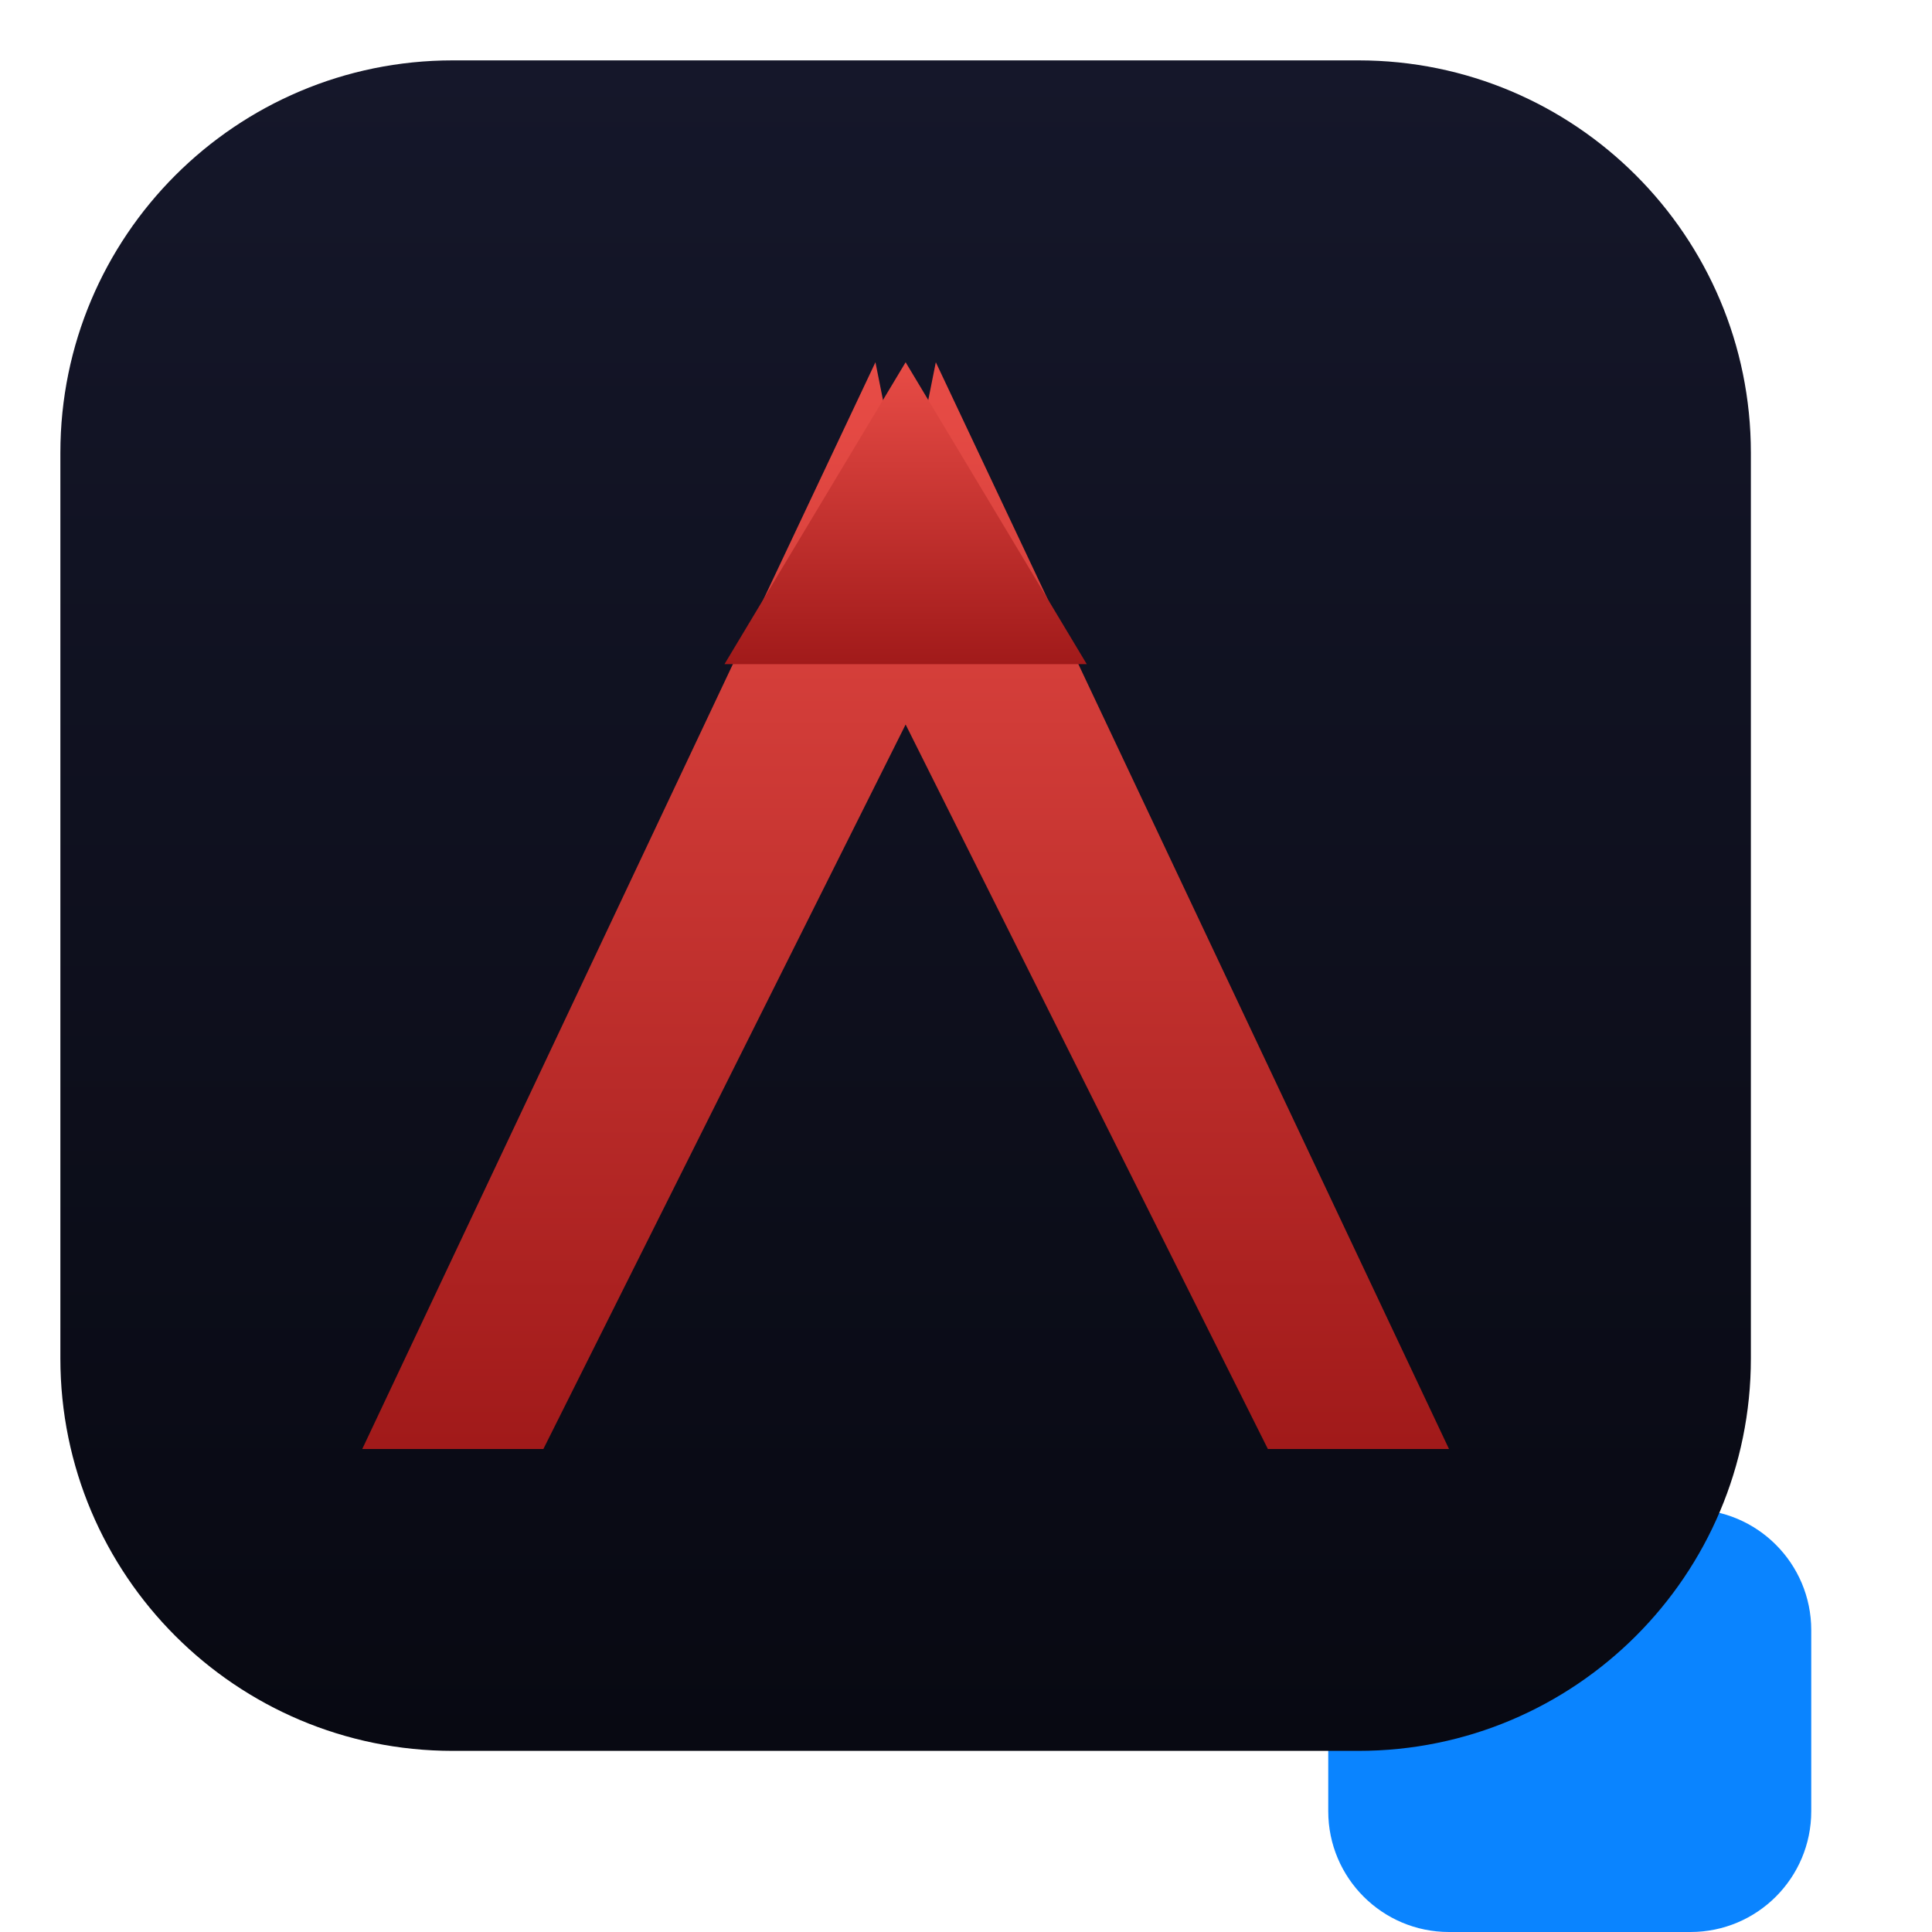
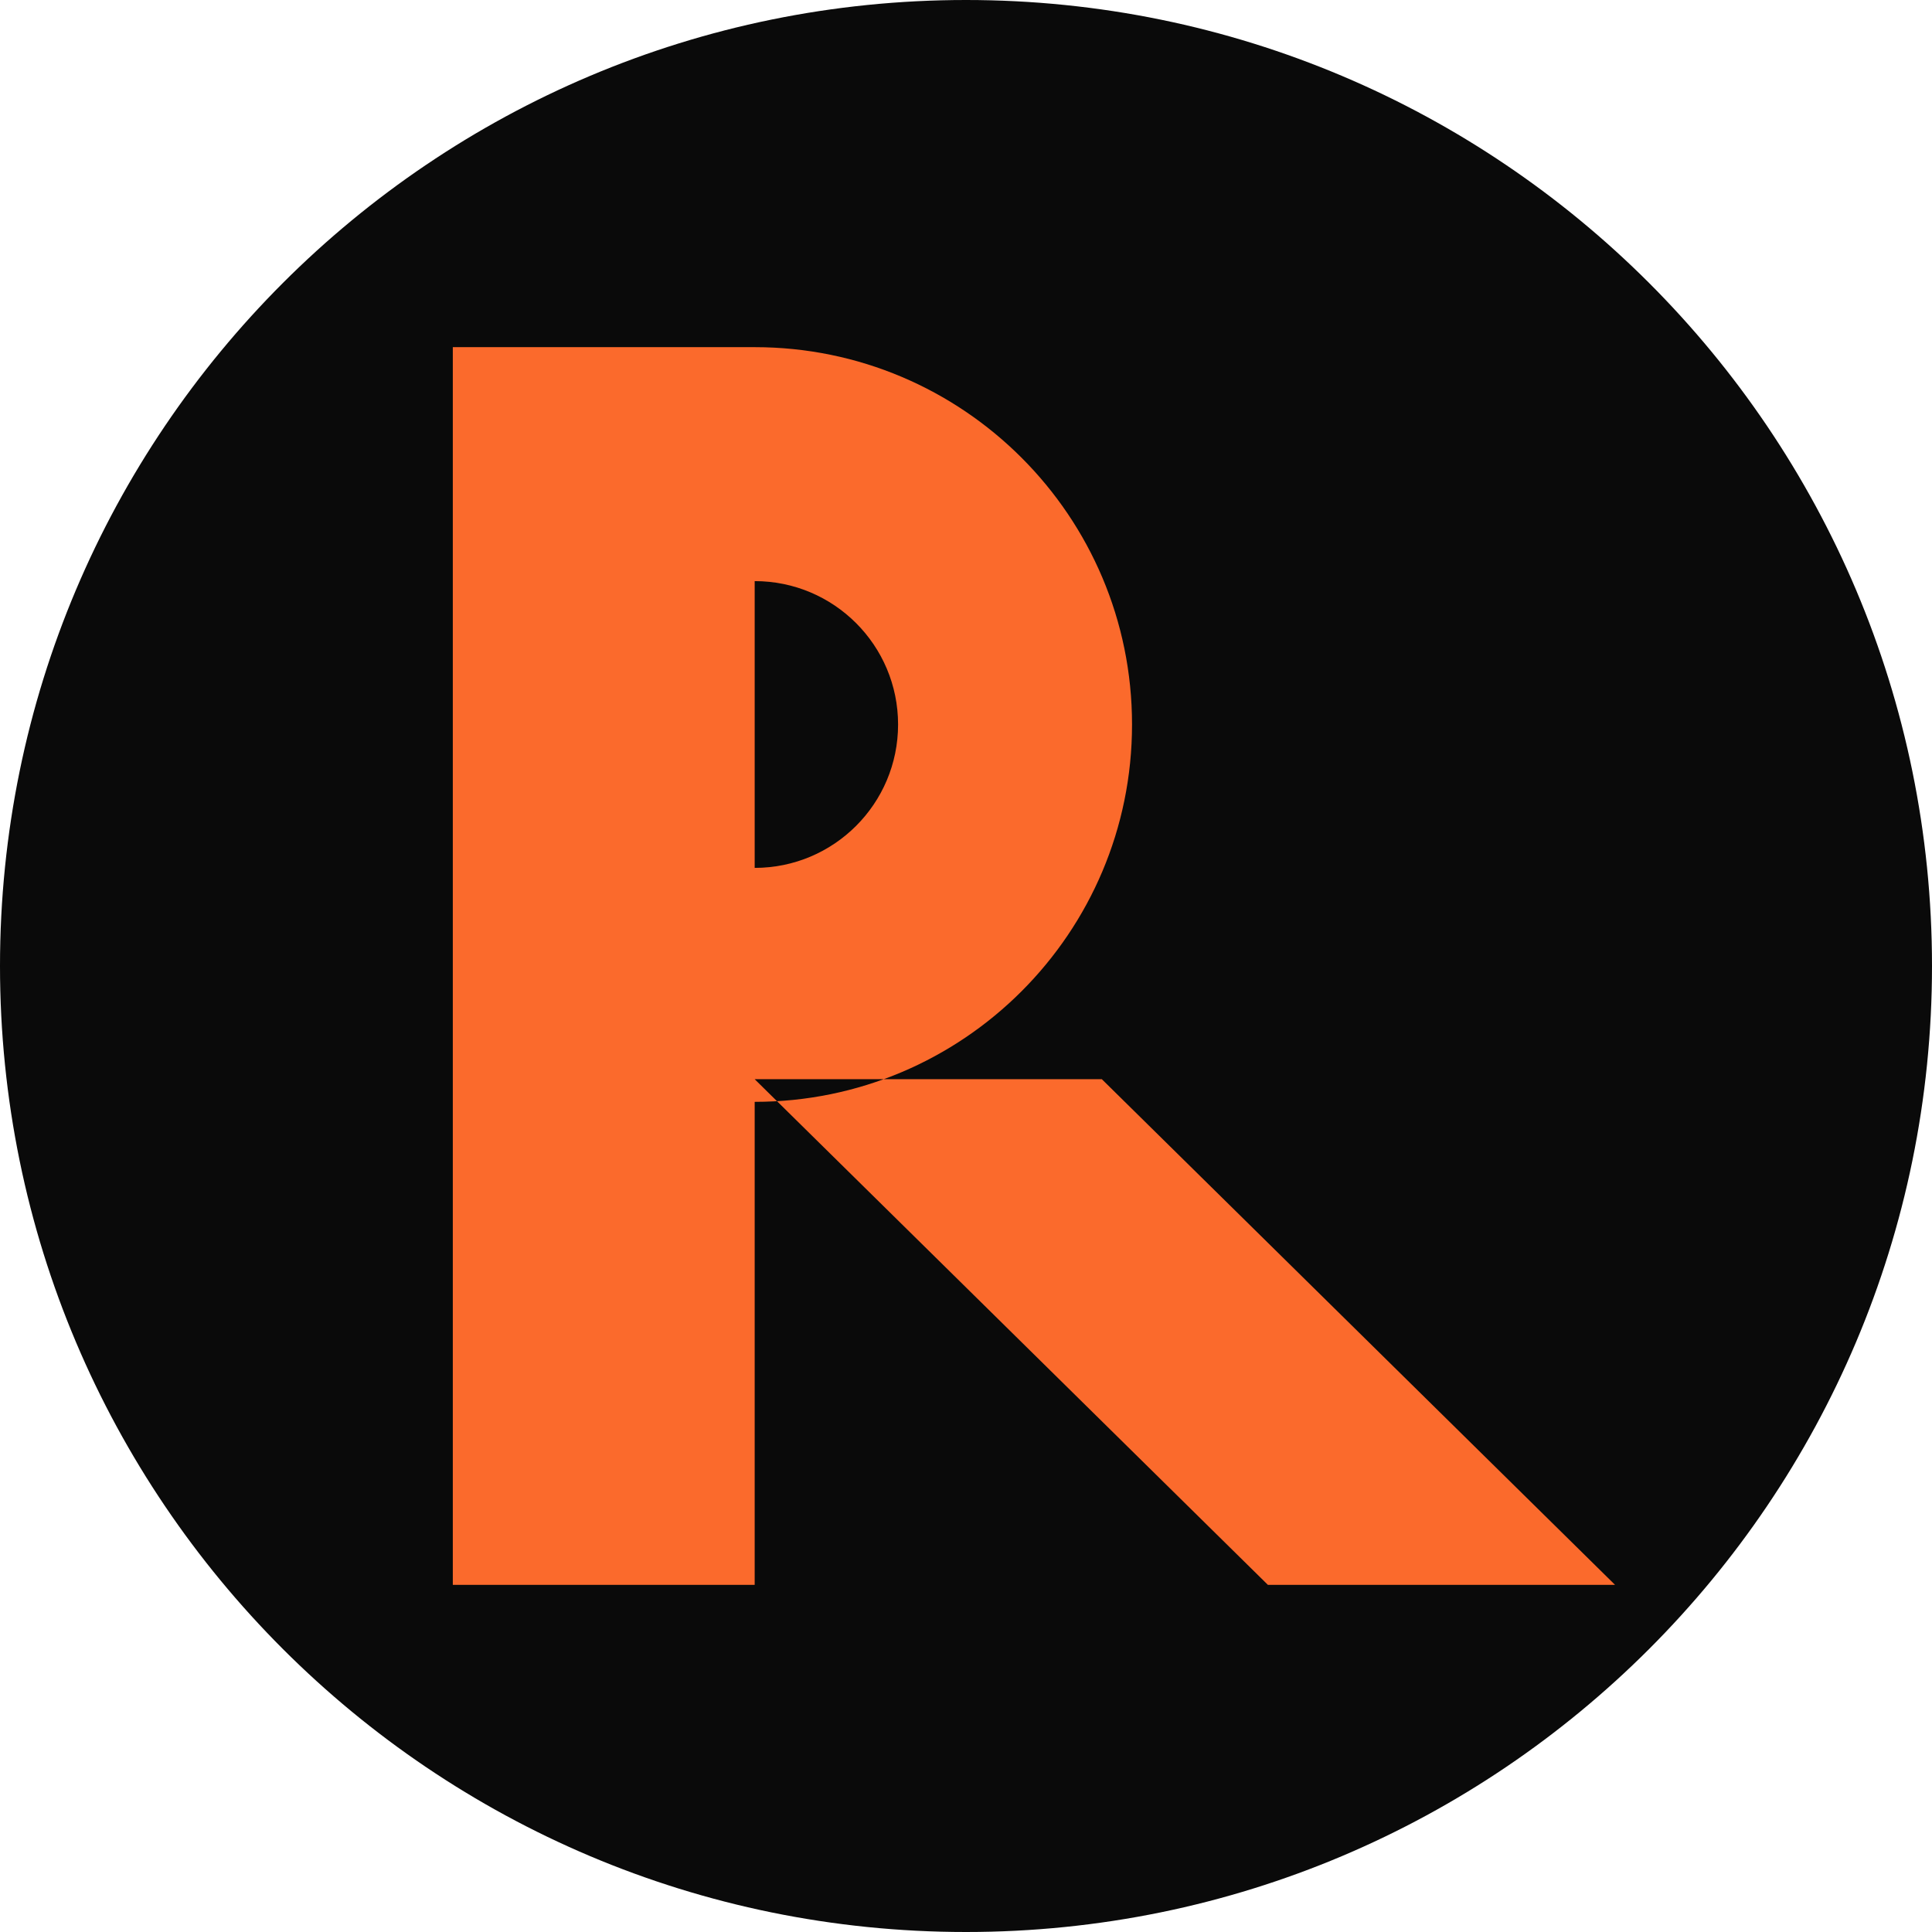
<svg xmlns="http://www.w3.org/2000/svg" viewBox="0 0 64 64">
-   <defs>
-     <linearGradient id="bg" x1="0" y1="0" x2="0" y2="1">
-       <stop offset="0" stop-color="#15172A" />
-       <stop offset="1" stop-color="#080912" />
-     </linearGradient>
-     <linearGradient id="a" x1="0" y1="0" x2="0" y2="1">
-       <stop offset="0" stop-color="#E84C46" />
-       <stop offset="1" stop-color="#A11A1A" />
-     </linearGradient>
-   </defs>
-   <path d="M48 50 h8 a4 4 0 0 1 4 4 v6 a4 4 0 0 1-4 4 h-2 l-3 3 v-3 h-3 a4 4 0 0 1-4-4 v-6 a4 4 0 0 1 4-4 z" fill="#0A84FF" />
-   <rect x="2" y="2" width="56" height="56" rx="13" fill="url(#bg)" />
-   <g fill="url(#a)">
-     <polygon points="29,12 12,48 18,48 31,22" />
-     <polygon points="31,12 48,48 42,48 29,22" />
-     <polygon points="30,12 24,22 36,22" />
-   </g>
+   <circle cx="32" cy="32" r="32" fill="#0A0A0A" />
+   <path fill="#FB6A2C" fill-rule="evenodd" d="     M 15 11.5 H 25 V 52.5 H 15 Z     M 25 11.5 A 12.5 12.5 0 0 1 25 36.5 Z     M 25 35.75 L 36.5 35.75 L 53.5 52.5 L 42 52.5 Z     M 25 19.25 A 4.75 4.75 0 0 1 25 28.75 Z   " />
</svg>
